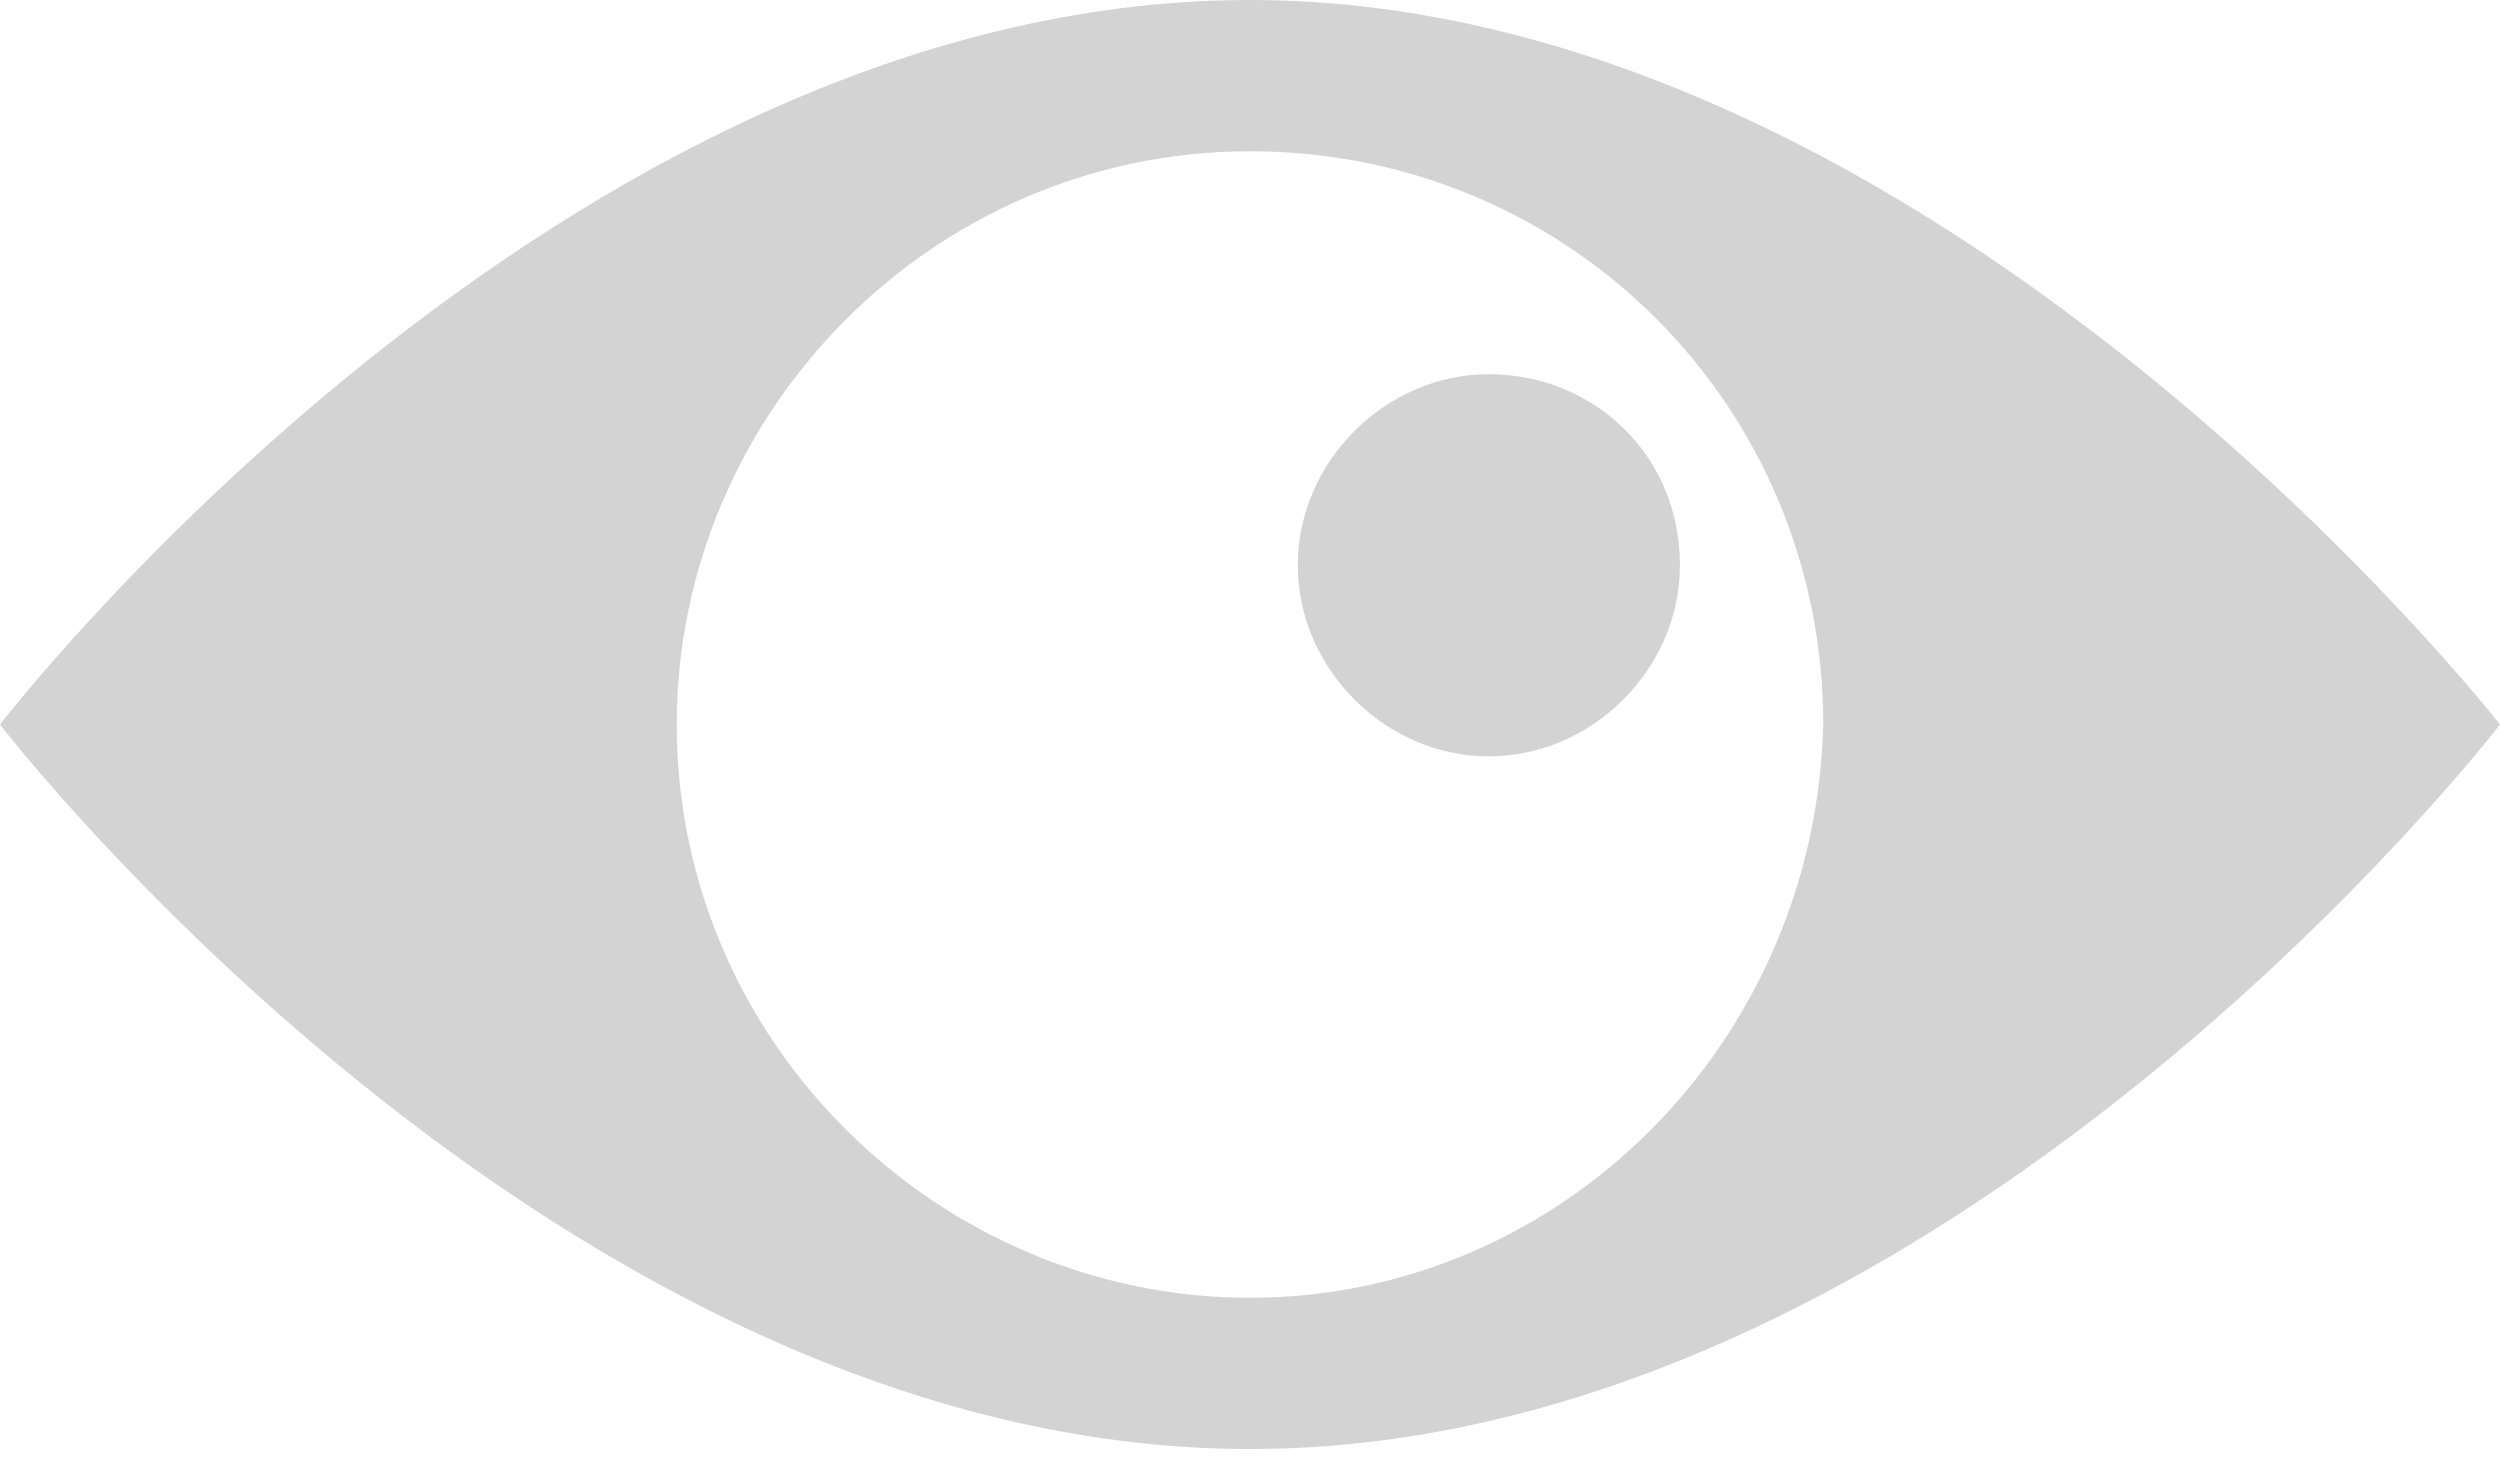
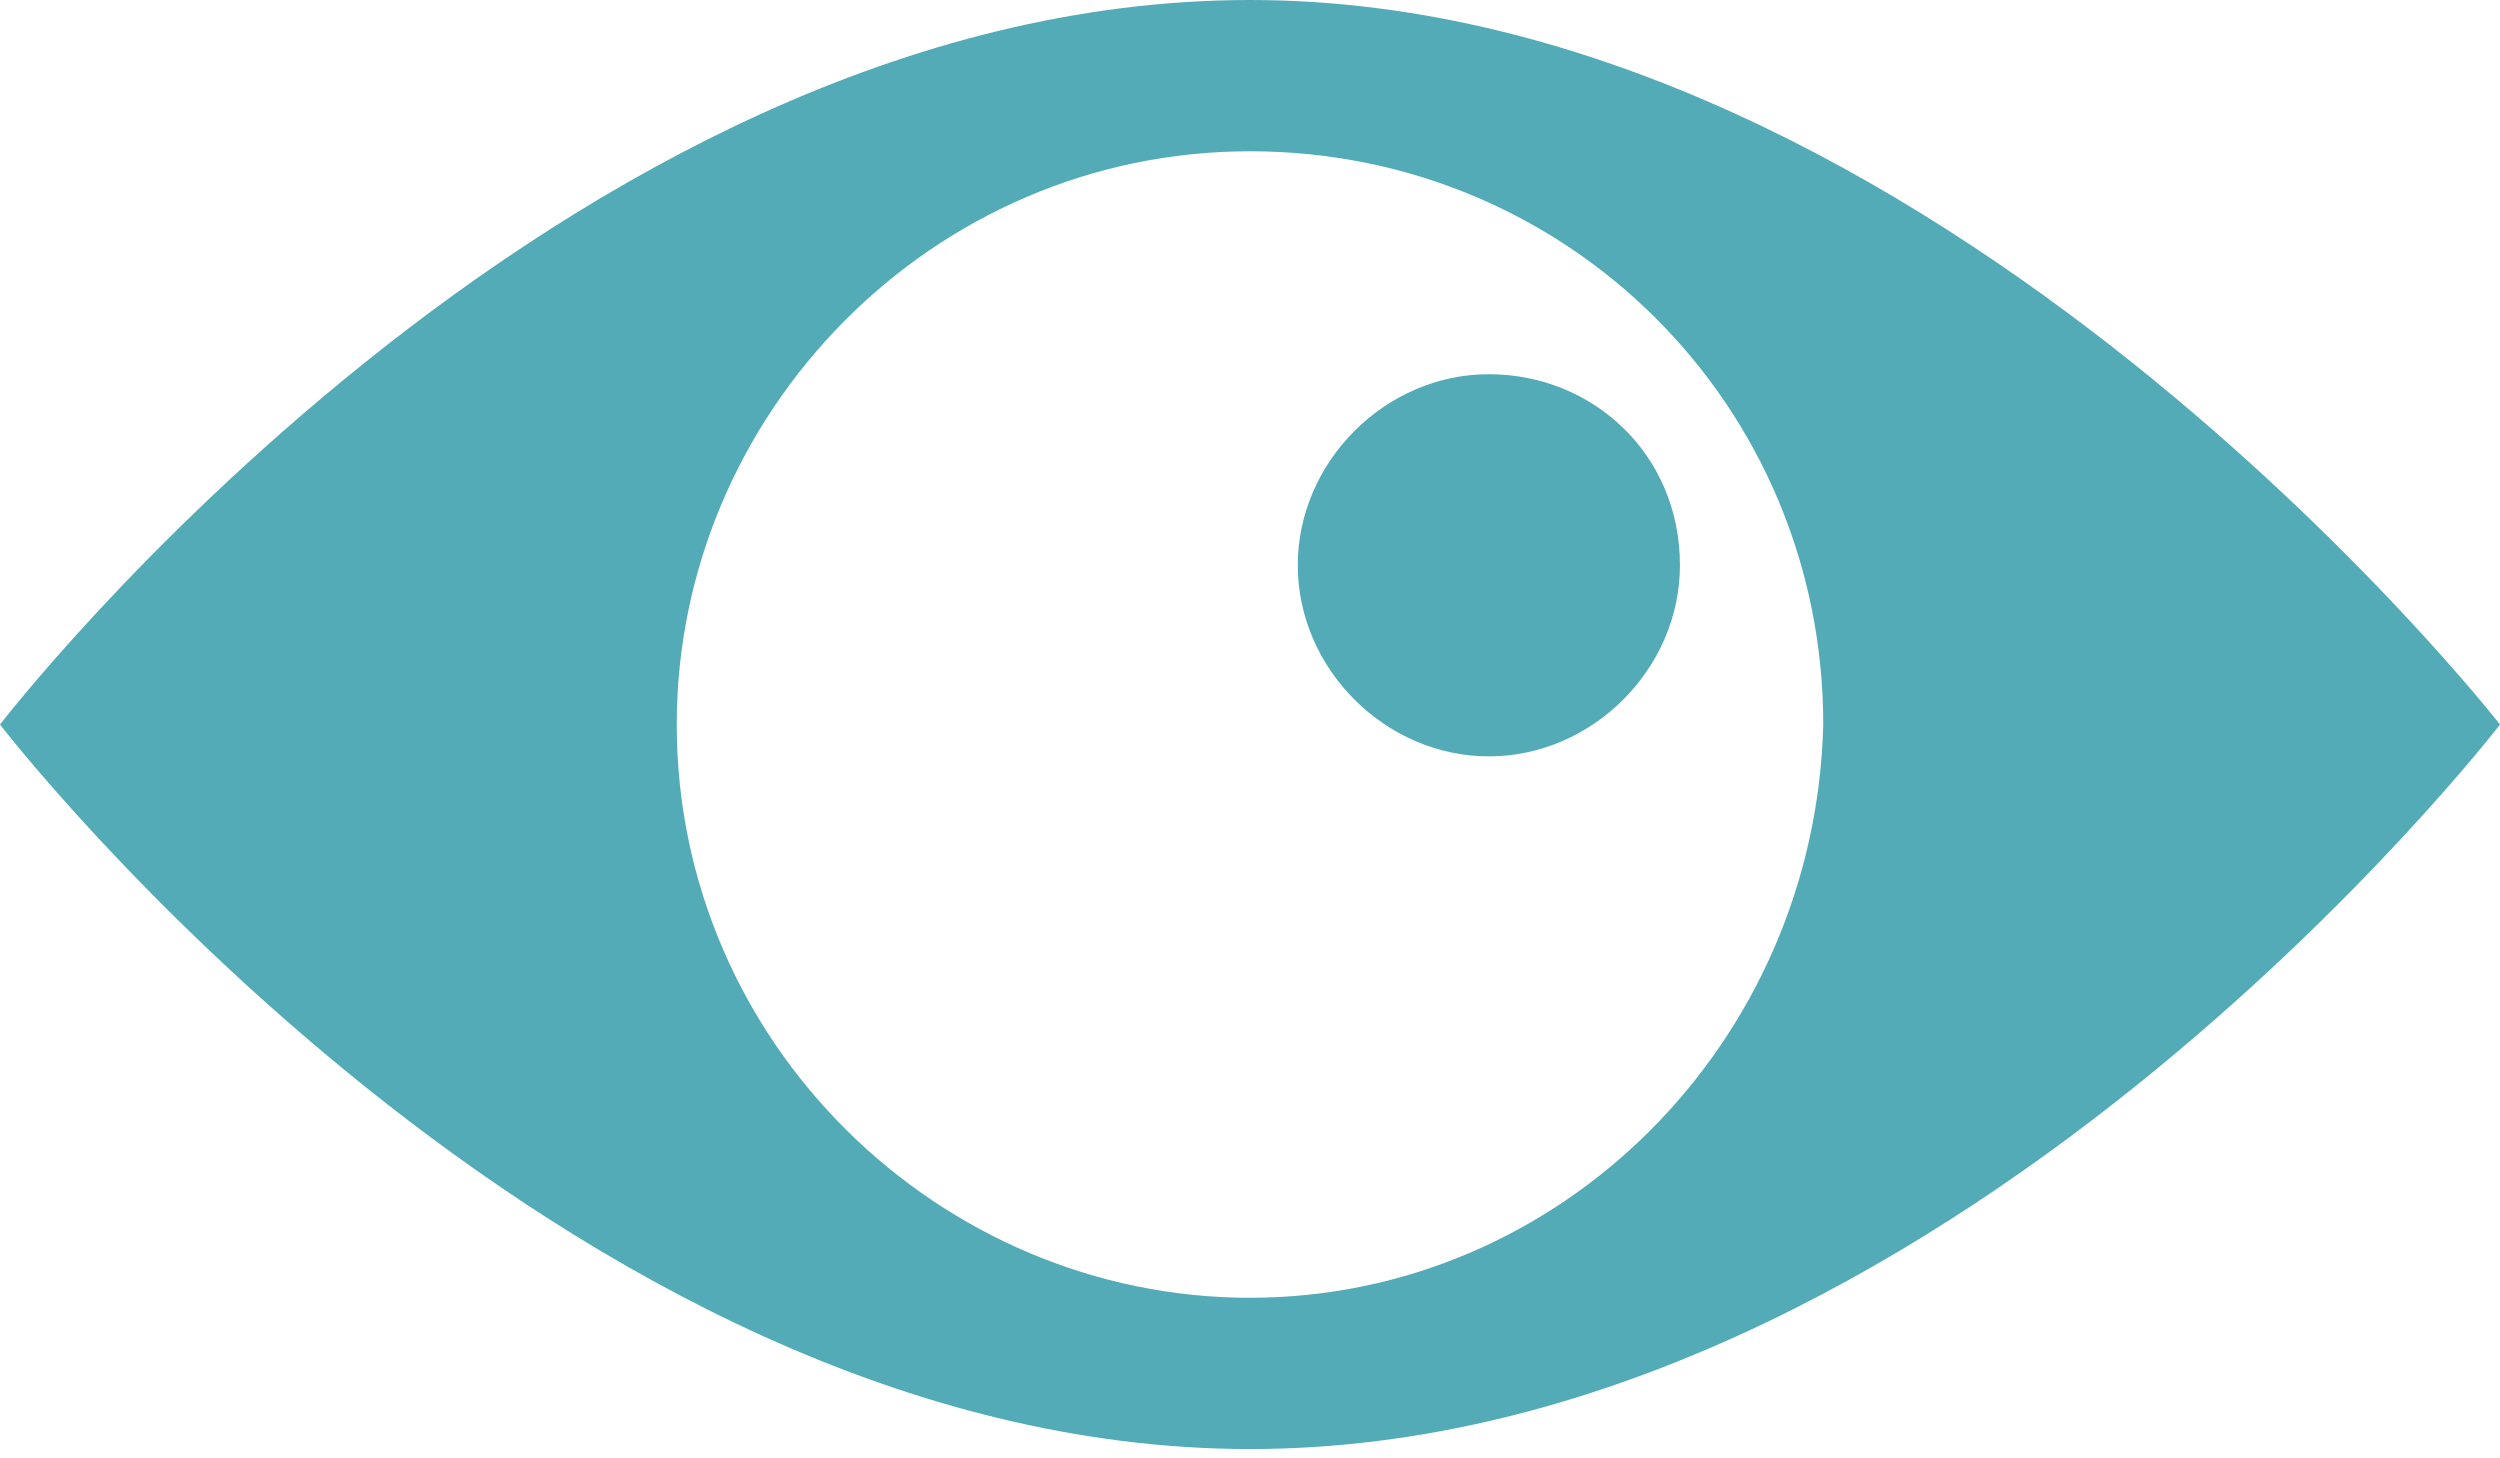
<svg xmlns="http://www.w3.org/2000/svg" version="1.1" id="Layer_1" x="0px" y="0px" viewBox="0 0 31.4 18.3" style="enable-background:new 0 0 31.4 18.3;" xml:space="preserve">
  <g>
-     <path style="fill:#D3D3D3;" d="M21.1,7.1c0,1.3-1.1,2.4-2.4,2.4s-2.4-1.1-2.4-2.4c0-1.3,1.1-2.4,2.4-2.4S21.1,5.7,21.1,7.1z" />
-     <path style="fill:#D3D3D3;" d="M15.7,0C7,0,0,9.1,0,9.1s7,9.1,15.7,9.1c8.7,0,15.7-9.1,15.7-9.1S24.3,0,15.7,0z M15.7,16.3   c-3.9,0-7.2-3.2-7.2-7.2c0-3.9,3.2-7.2,7.2-7.2c4,0,7.2,3.2,7.2,7.2C22.8,13.1,19.6,16.3,15.7,16.3z" />
+     <path style="fill:#53abb7;" d="M21.1,7.1c0,1.3-1.1,2.4-2.4,2.4s-2.4-1.1-2.4-2.4c0-1.3,1.1-2.4,2.4-2.4S21.1,5.7,21.1,7.1z" />
+     <path style="fill:#53abb7;" d="M15.7,0C7,0,0,9.1,0,9.1s7,9.1,15.7,9.1c8.7,0,15.7-9.1,15.7-9.1S24.3,0,15.7,0z M15.7,16.3   c-3.9,0-7.2-3.2-7.2-7.2c0-3.9,3.2-7.2,7.2-7.2c4,0,7.2,3.2,7.2,7.2C22.8,13.1,19.6,16.3,15.7,16.3z" />
  </g>
</svg>
